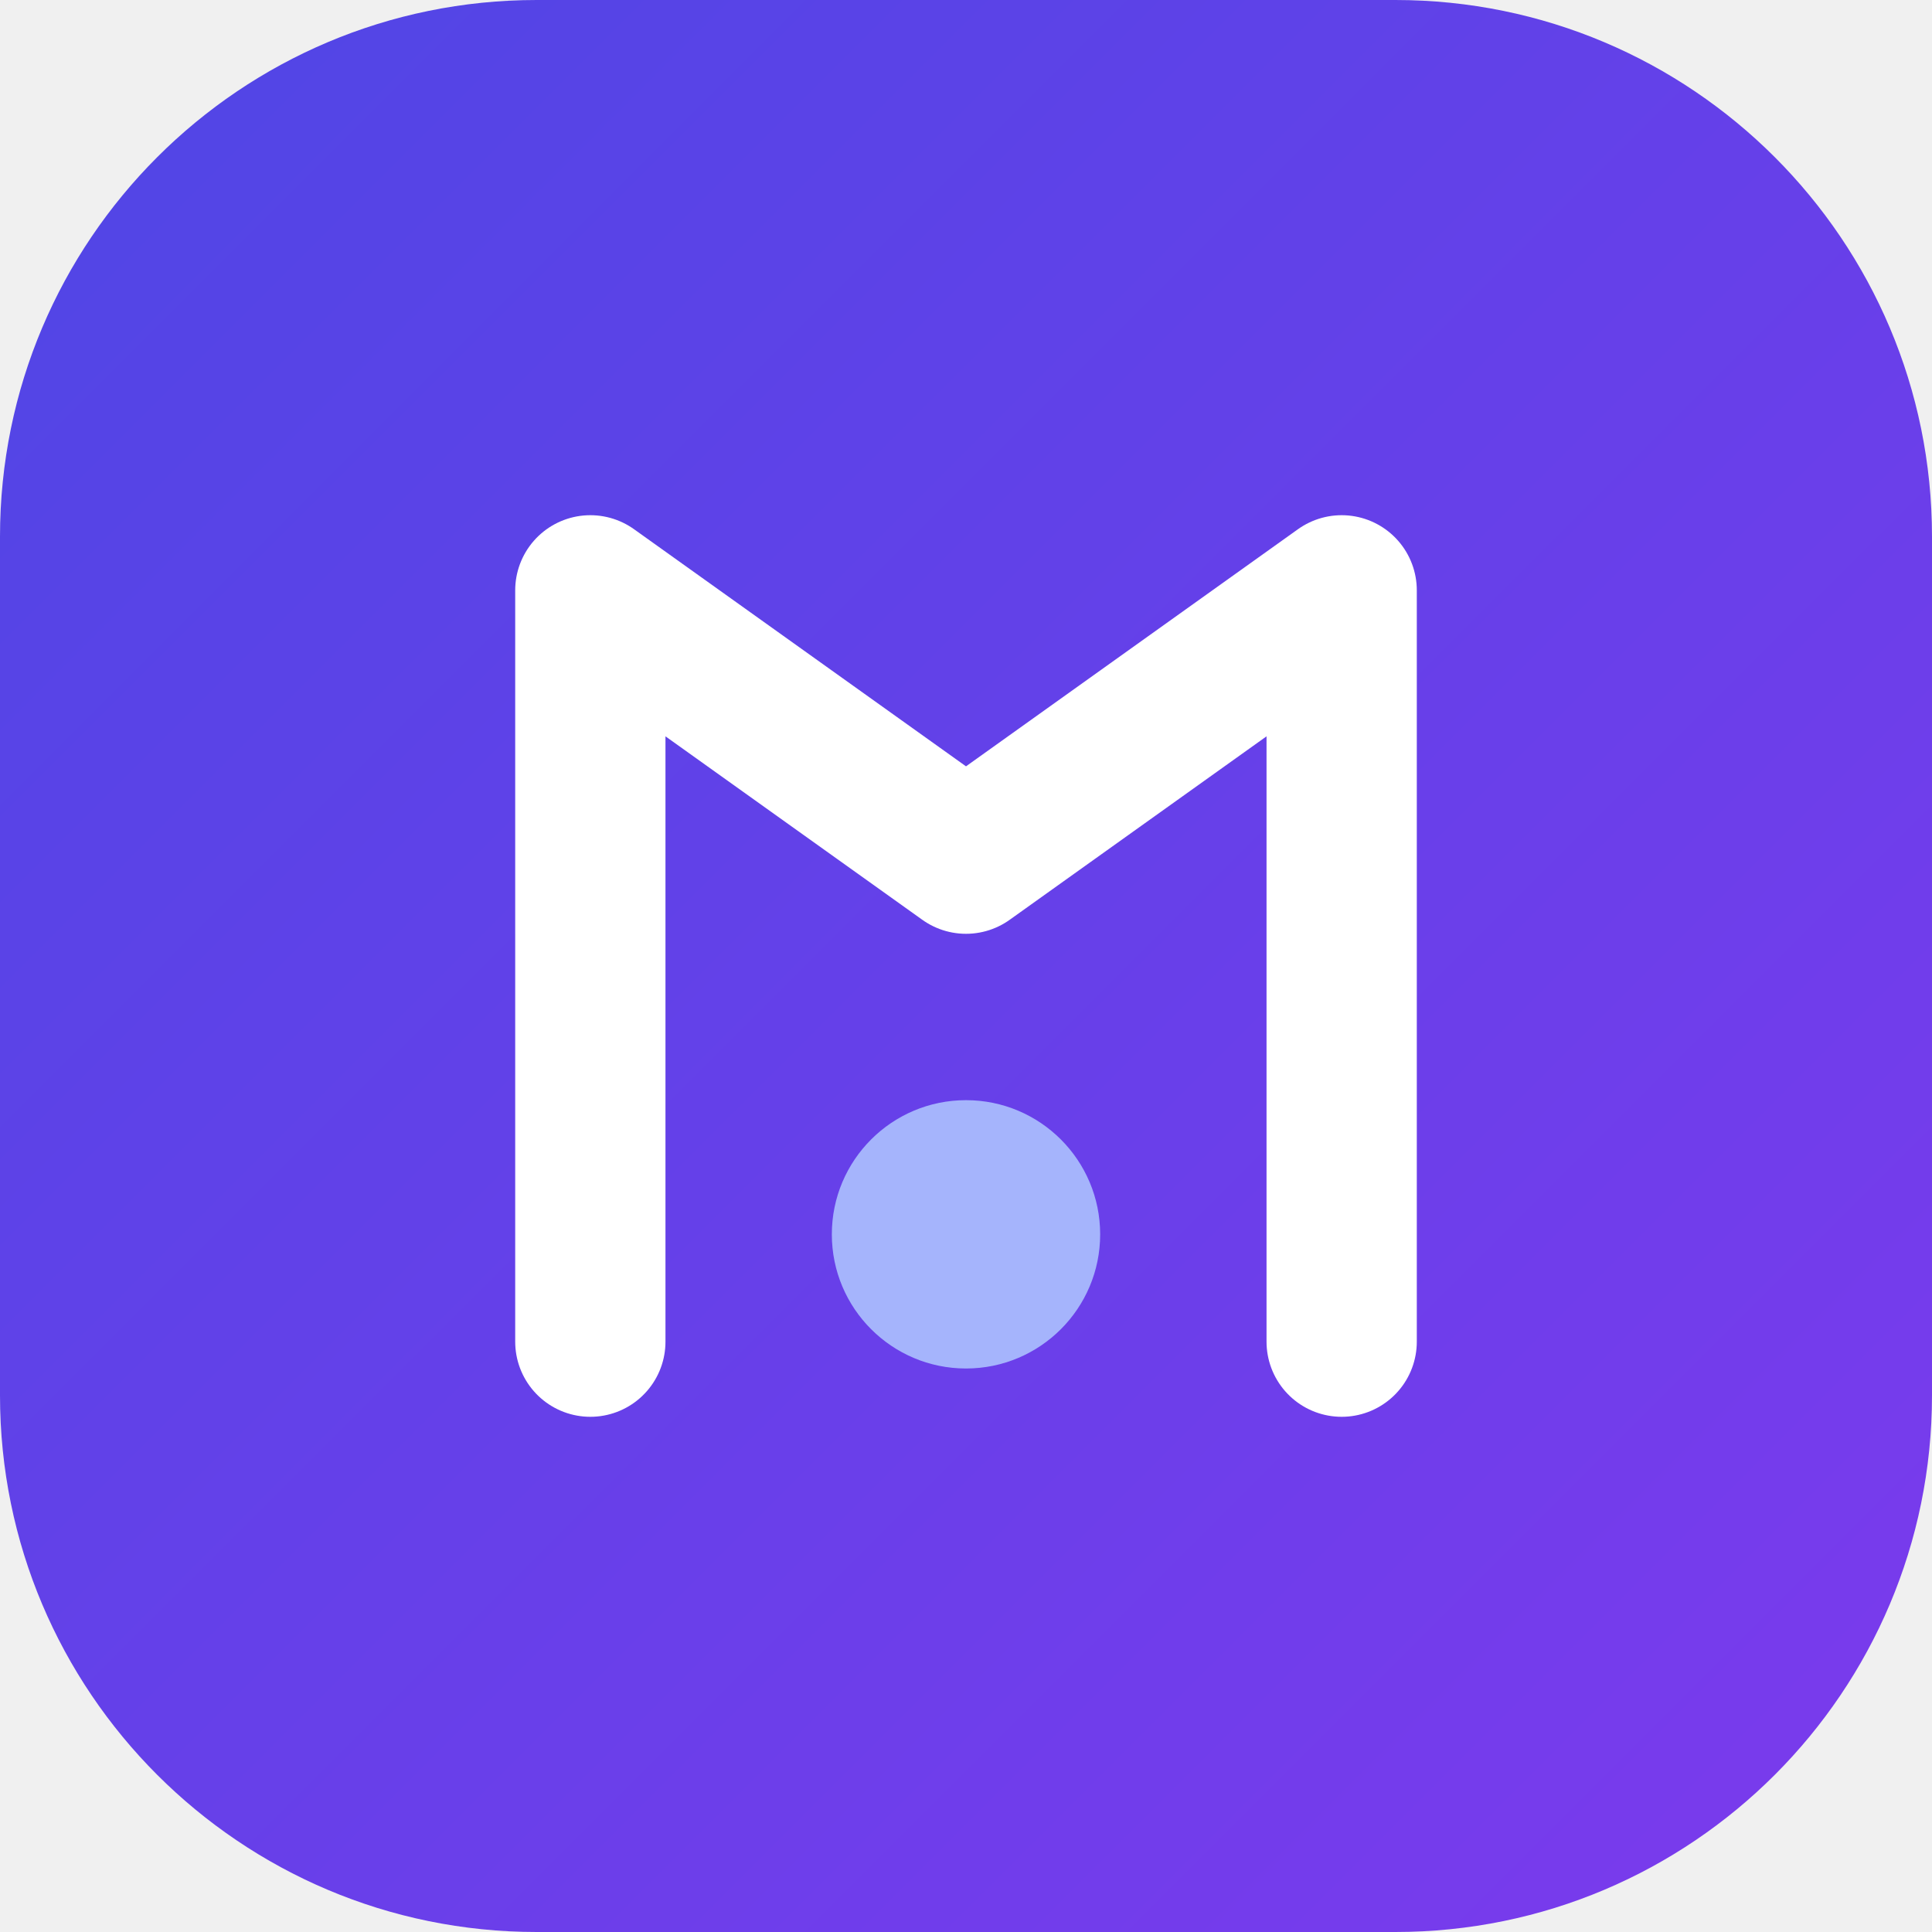
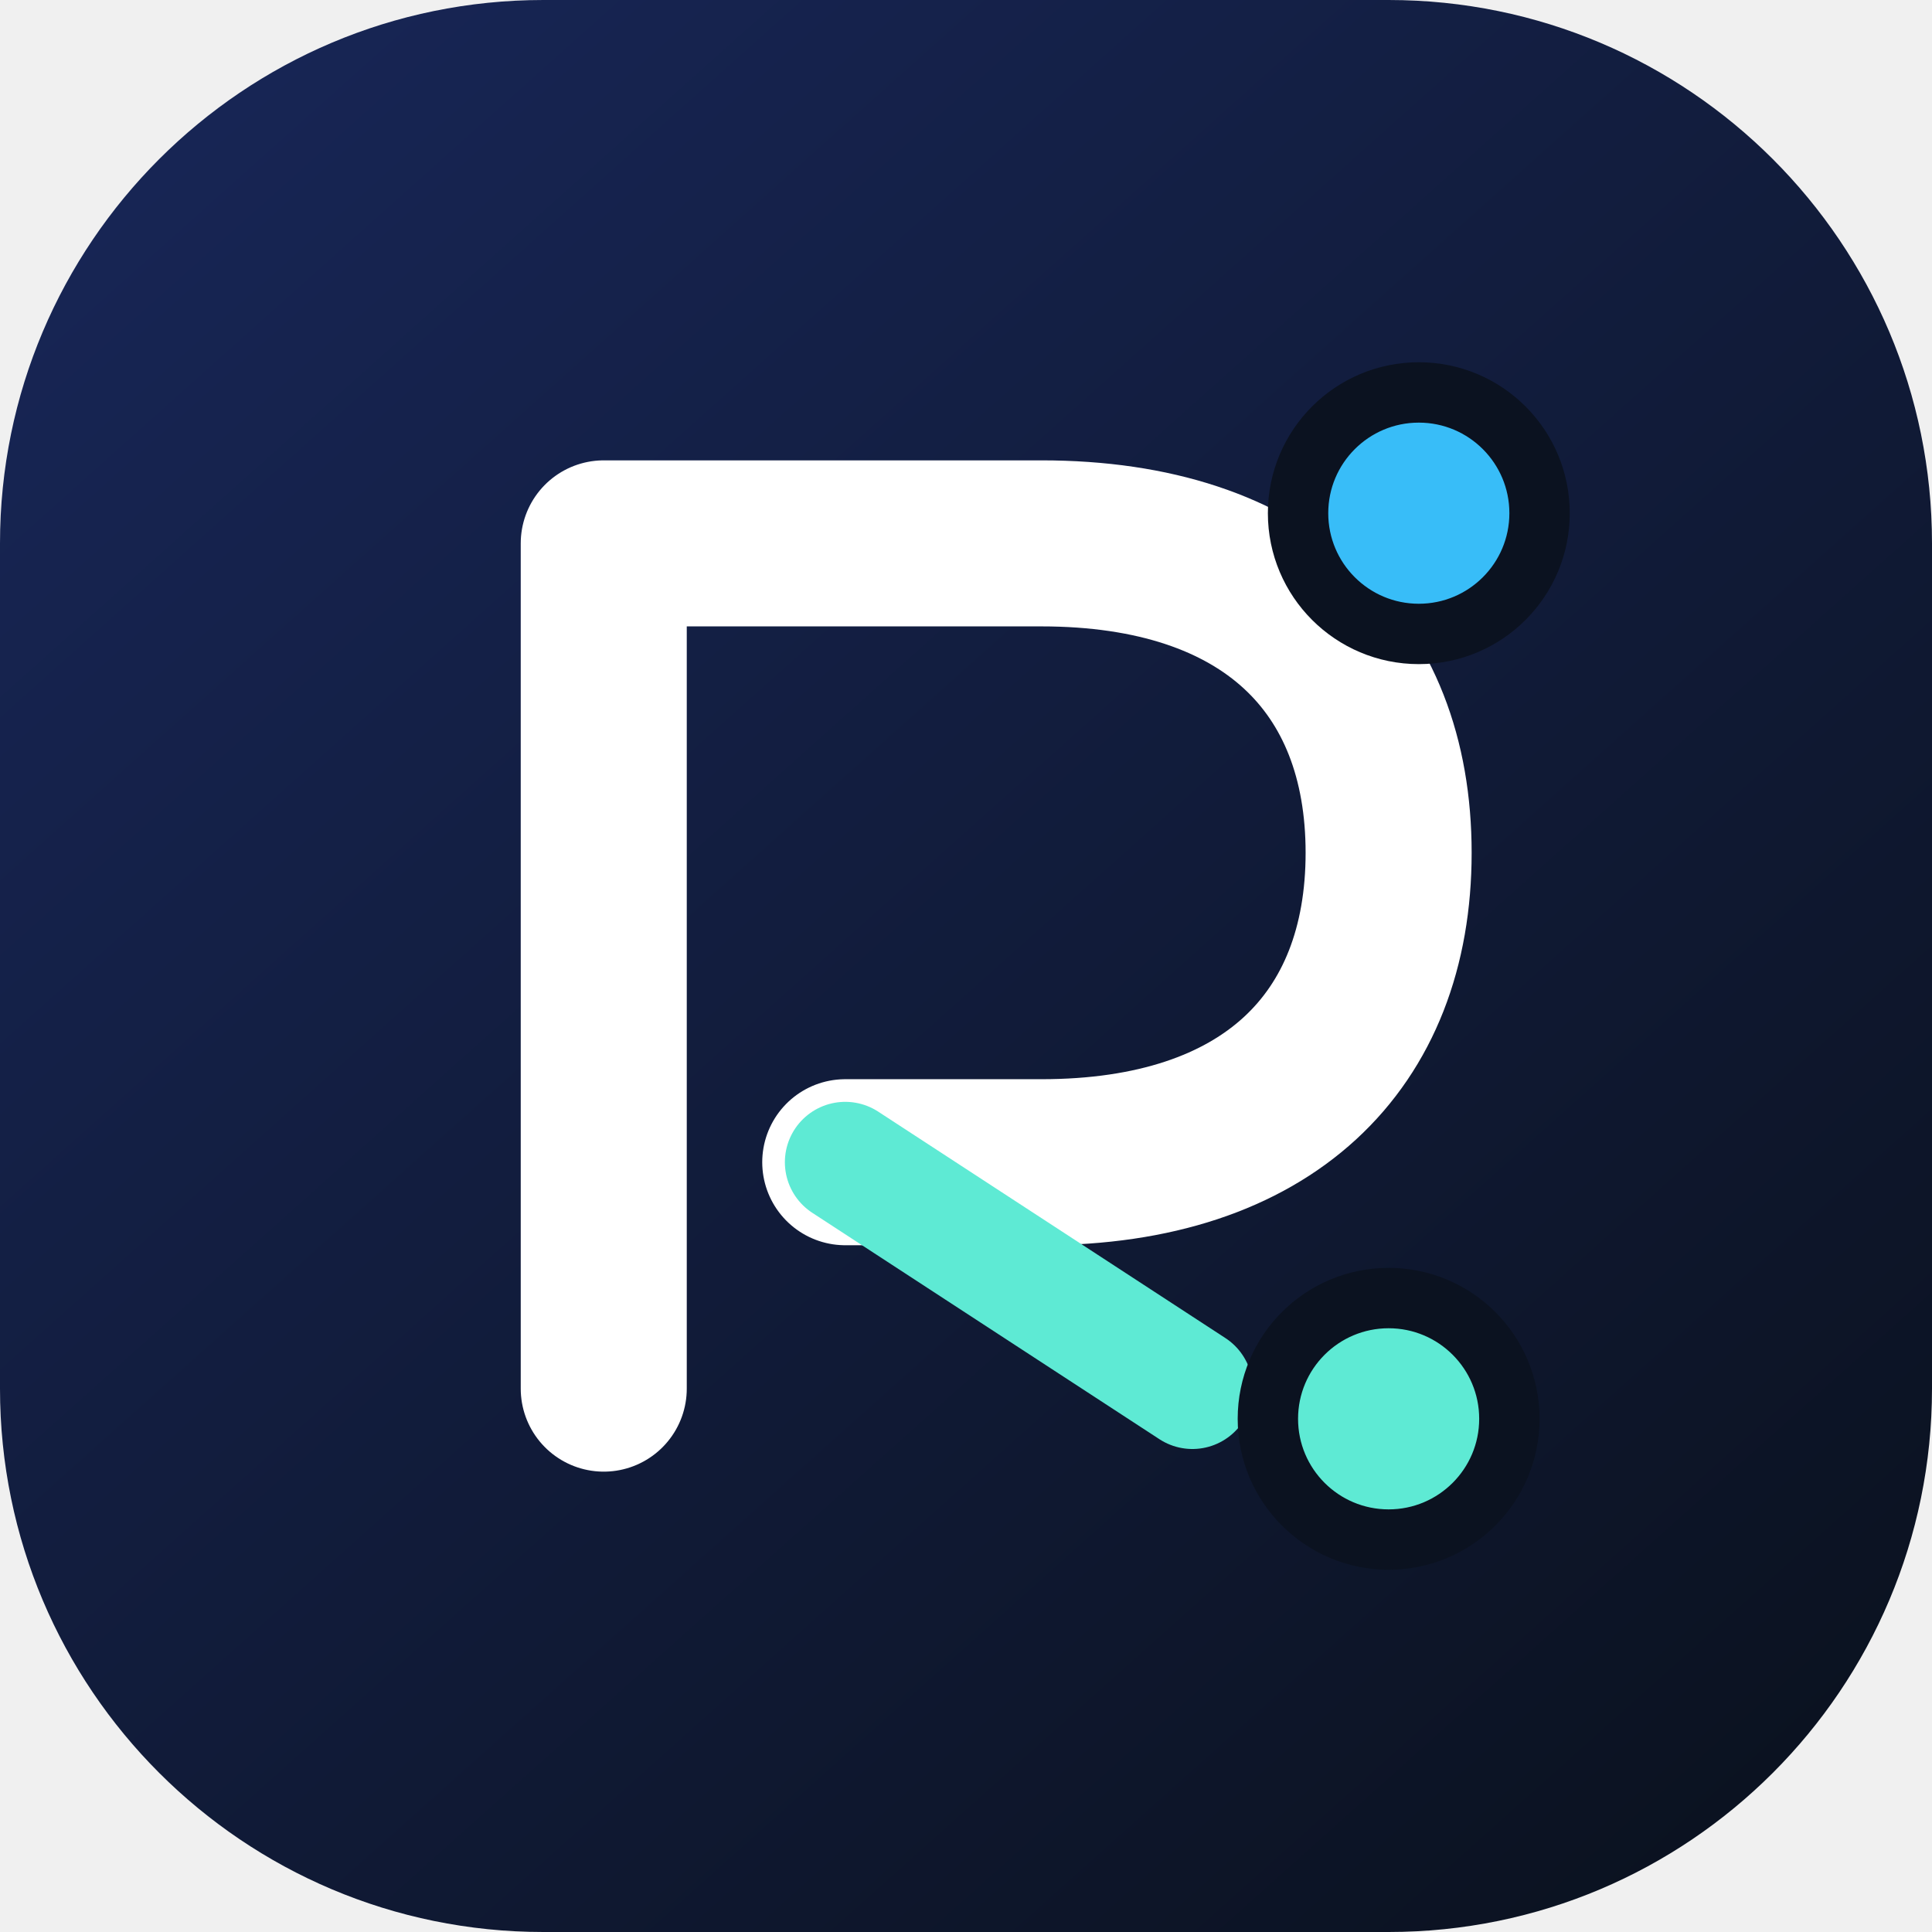
- <svg xmlns="http://www.w3.org/2000/svg" width="36" height="36" viewBox="0 0 36 36" fill="none">
-   <rect width="36" height="36" rx="10" fill="url(#logo_grad)" />
-   <path d="M11 25V11L18 16L25 11V25" stroke="white" stroke-width="2.8" stroke-linecap="round" stroke-linejoin="round" />
-   <circle cx="18" cy="23" r="2.5" fill="#A5B4FC" />
+ <svg xmlns="http://www.w3.org/2000/svg" width="64" height="64" viewBox="0 0 64 64" fill="none">
+   <rect width="64" height="64" rx="18" fill="url(#brand-bg)" />
+   <path d="M20 46V18H34.5C42 18 46 22 46 28.25C46 34.5 42 38.5 34.5 38.5H28" stroke="white" stroke-width="5.5" stroke-linecap="round" stroke-linejoin="round" />
+   <path d="M28 38.5L39.5 46" stroke="#5EEAD4" stroke-width="4" stroke-linecap="round" />
+   <circle cx="47" cy="17" r="4" fill="#38BDF8" stroke="#0B1220" stroke-width="2" />
+   <circle cx="46" cy="47" r="4" fill="#5EEAD4" stroke="#0B1220" stroke-width="2" />
  <defs>
-     <linearGradient id="logo_grad" x1="0" y1="0" x2="36" y2="36" gradientUnits="userSpaceOnUse">
-       <stop stop-color="#4F46E5" />
-       <stop offset="1" stop-color="#7C3AED" />
+     <linearGradient id="brand-bg" x1="7" y1="4" x2="58" y2="61" gradientUnits="userSpaceOnUse">
+       <stop stop-color="#172554" />
+       <stop offset="1" stop-color="#0B1220" />
    </linearGradient>
  </defs>
</svg>
